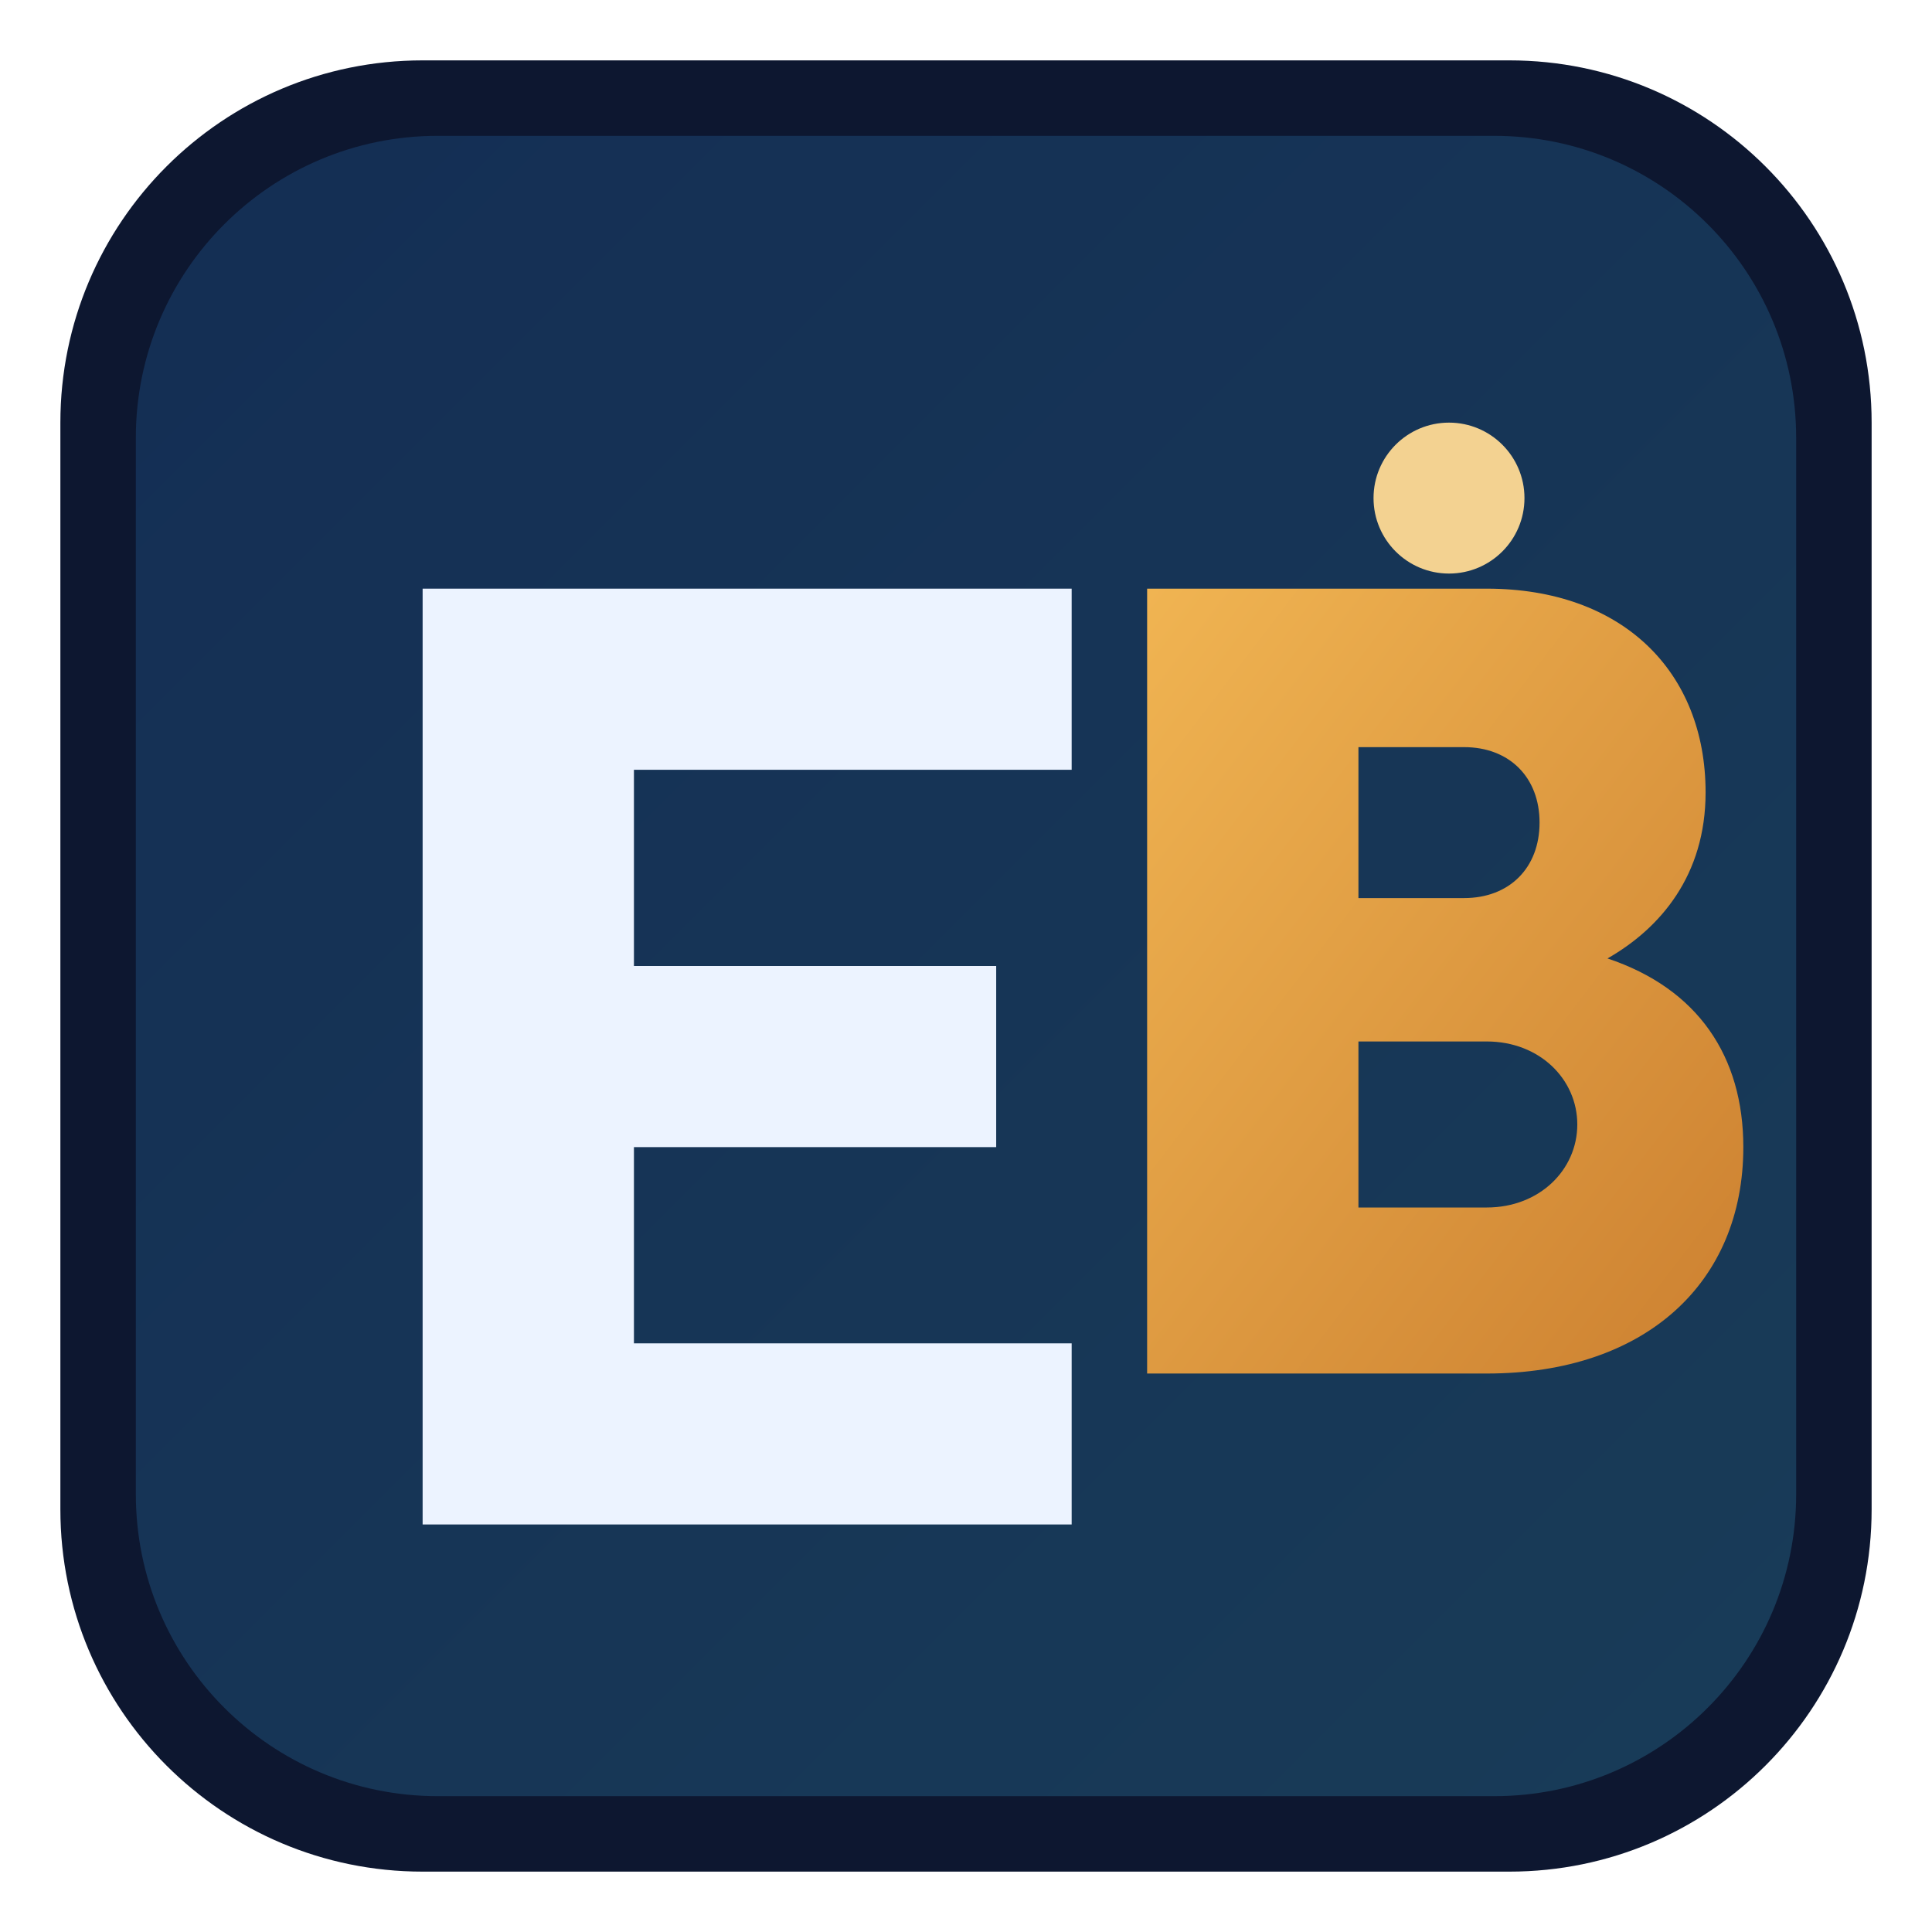
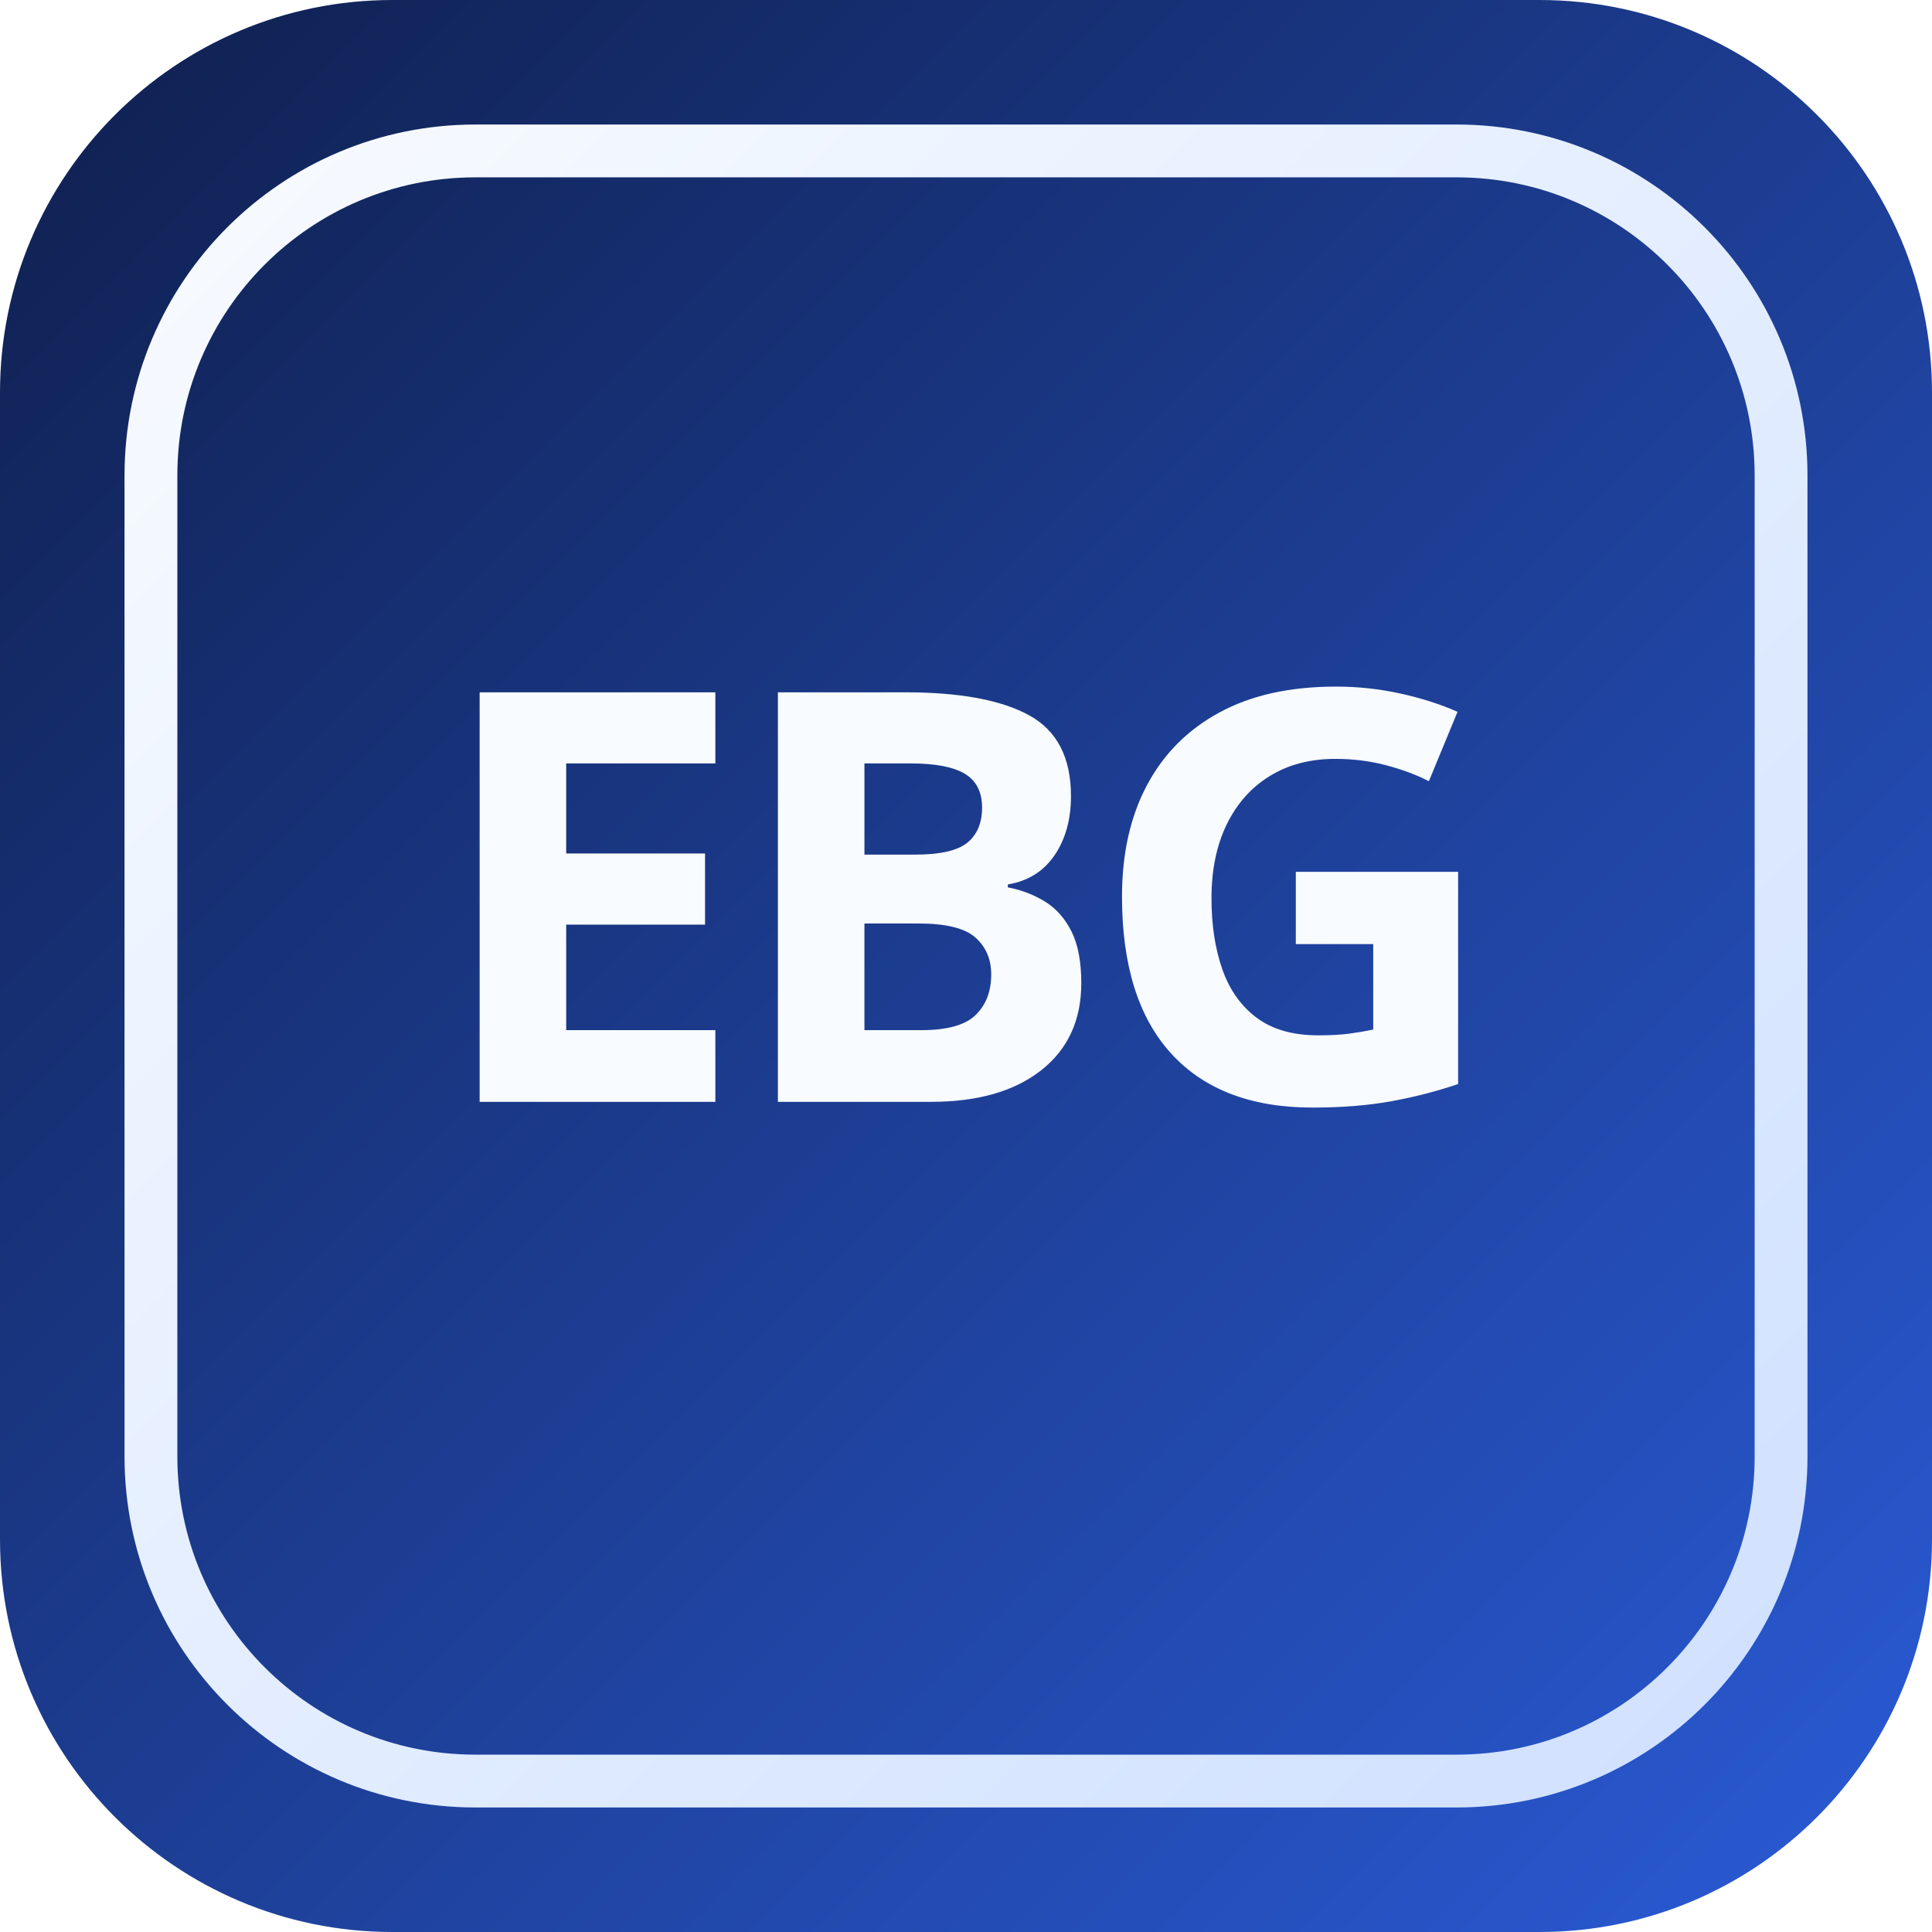
- <svg xmlns="http://www.w3.org/2000/svg" viewBox="0 0 256 256" role="img" aria-label="EBG icon">
+ <svg xmlns="http://www.w3.org/2000/svg" width="512" height="512" viewBox="0 0 512 512">
  <defs>
-     <linearGradient id="g1" x1="0%" y1="0%" x2="100%" y2="100%">
-       <stop offset="0%" stop-color="#2d80d7" />
-       <stop offset="100%" stop-color="#42bde7" />
+     <linearGradient id="bg" x1="0" y1="0" x2="1" y2="1">
+       <stop offset="0%" stop-color="#0f1f4d" />
+       <stop offset="100%" stop-color="#2a5bd7" />
    </linearGradient>
-     <linearGradient id="g2" x1="0%" y1="0%" x2="100%" y2="100%">
-       <stop offset="0%" stop-color="#f0b452" />
-       <stop offset="100%" stop-color="#cc8030" />
+     <linearGradient id="ring" x1="0" y1="0" x2="1" y2="1">
+       <stop offset="0%" stop-color="#f8fbff" />
+       <stop offset="100%" stop-color="#cfe0ff" />
    </linearGradient>
  </defs>
-   <rect x="8" y="8" width="240" height="240" rx="48" fill="#0d1730" />
-   <rect x="18" y="18" width="220" height="220" rx="40" fill="url(#g1)" opacity="0.22" />
-   <path d="M56 78h86v24H84v26h48v24H84v26h58v24H56z" fill="#ecf3ff" />
-   <path d="M152 78h45c18 0 29 11 29 27 0 11-6 18-13 22 12 4 18 13 18 25 0 18-13 30-34 30h-45zm28 21v20h14c6 0 10-4 10-10s-4-10-10-10zm0 39v22h17c7 0 12-5 12-11s-5-11-12-11z" fill="url(#g2)" />
-   <circle cx="192" cy="66" r="10" fill="#f3d291" />
+   <rect width="512" height="512" rx="104" fill="url(#bg)" />
+   <rect x="40" y="40" width="432" height="432" rx="86" fill="none" stroke="url(#ring)" stroke-width="14" />
+   <text x="256" y="292" text-anchor="middle" font-size="152" font-family="'Space Grotesk', 'Avenir Next', 'Segoe UI', sans-serif" font-weight="700" letter-spacing="-0.04em" fill="#f8fbff">
+     EBG
+   </text>
</svg>
